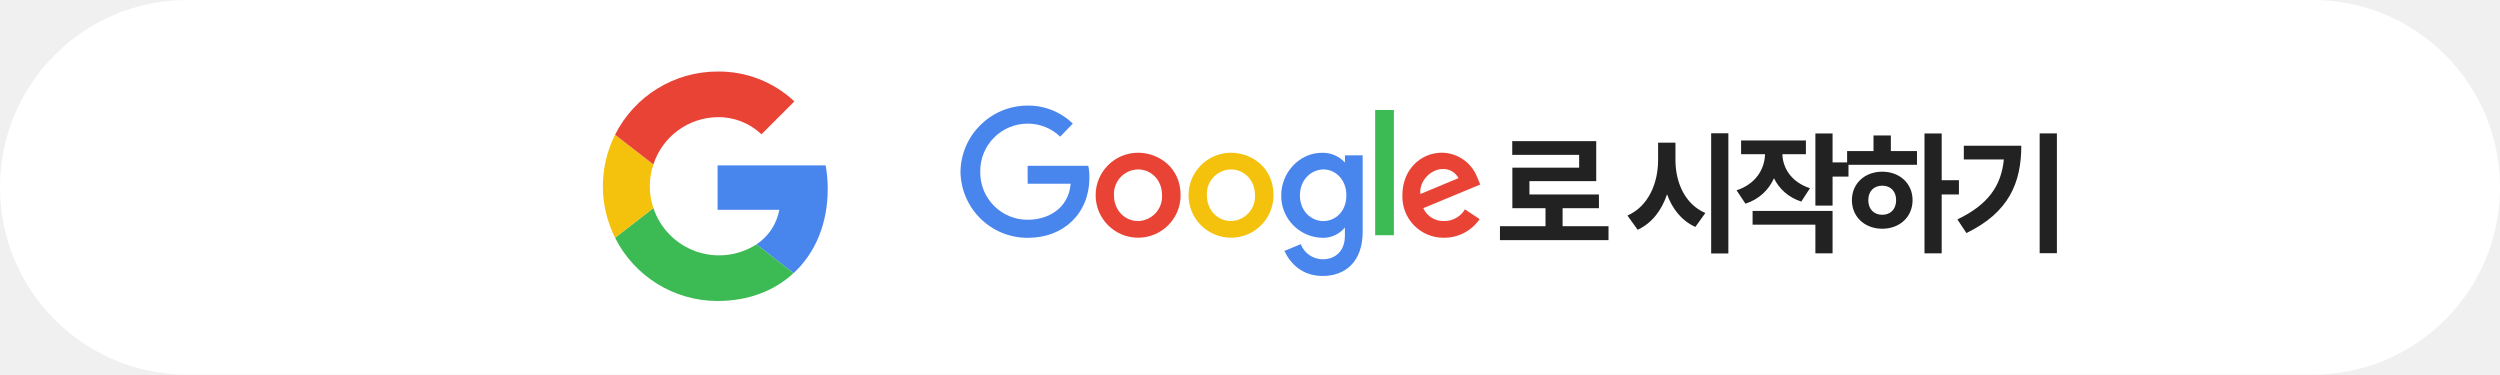
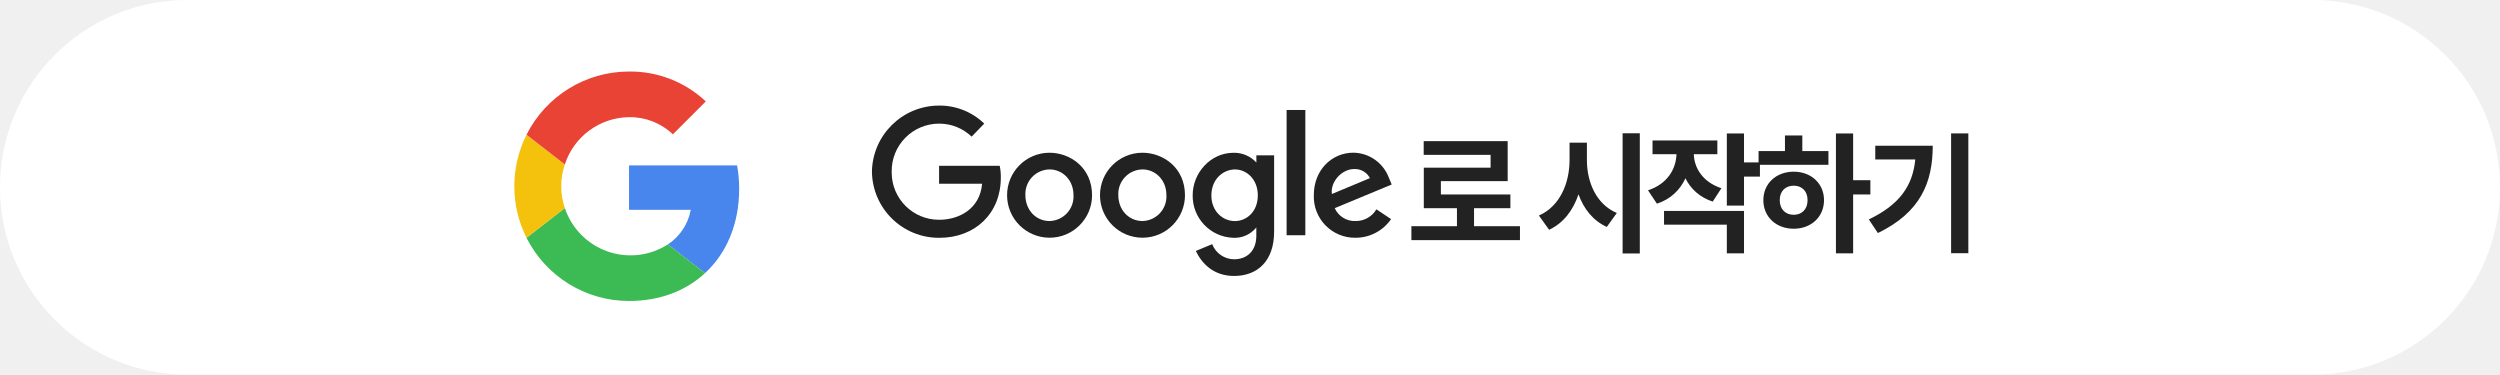
<svg xmlns="http://www.w3.org/2000/svg" width="734" height="110" viewBox="0 0 734 110">
  <defs>
    <clipPath id="clip-path">
-       <rect id="사각형_4610" data-name="사각형 4610" width="152.606" height="50.023" fill="none" />
+       <rect id="사각형_4610" data-name="사각형 4610" width="152.606" height="50.023" fill="#222" />
    </clipPath>
  </defs>
-   <g id="구글" transform="translate(24454 -7013)">
-     <path id="Rectangle_14" data-name="Rectangle 14" d="M55,0H679a55,55,0,0,1,0,110H55A55,55,0,0,1,55,0Z" transform="translate(-24454 7013)" fill="#fff" />
-     <g id="그룹_9250" data-name="그룹 9250" transform="translate(-24503 6409)">
-       <text id="로_시작하기" data-name="로 시작하기" transform="translate(657 675)" fill="#222" font-size="38" font-family="NotoSansKR-Bold, Noto Sans KR" font-weight="700" letter-spacing="-0.075em">
-         <tspan x="-169.176" y="0">로 시작하기</tspan>
-       </text>
-       <g id="그룹_9230" data-name="그룹 9230" transform="translate(331 635)" clip-path="url(#clip-path)">
-         <path id="패스_125104" data-name="패스 125104" d="M37.522,17.67H19.716v5.284H32.345c-.626,7.4-6.788,10.57-12.608,10.57A13.881,13.881,0,0,1,5.8,19.7q0-.124,0-.247A13.91,13.91,0,0,1,19.755,5.3a13.706,13.706,0,0,1,9.52,3.819l3.7-3.831A18.816,18.816,0,0,0,19.561,0,19.731,19.731,0,0,0,0,19.362,19.668,19.668,0,0,0,19.84,38.821c10.392,0,18-7.12,18-17.647a15.815,15.815,0,0,0-.323-3.5Z" fill="#4885ed" />
-         <path id="패스_125105" data-name="패스 125105" d="M695.064,238.76a12.476,12.476,0,1,0,12.52,12.518c0-8.249-6.514-12.52-12.52-12.52Zm.071,4.9c3.592,0,7,2.906,7,7.586a7.215,7.215,0,0,1-7.014,7.569c-3.982,0-7.111-3.189-7.111-7.606a7.2,7.2,0,0,1,7.14-7.549Z" transform="translate(-642.954 -224.918)" fill="#e94336" />
-         <path id="패스_125106" data-name="패스 125106" d="M1165.64,238.76a12.476,12.476,0,1,0,12.52,12.518c0-8.249-6.514-12.52-12.52-12.52Zm.071,4.9c3.593,0,7,2.906,7,7.586a7.215,7.215,0,0,1-7.014,7.569c-3.982,0-7.111-3.189-7.111-7.606a7.2,7.2,0,0,1,7.14-7.549Z" transform="translate(-1086.25 -224.918)" fill="#f4c20d" />
-         <path id="패스_125107" data-name="패스 125107" d="M1636.387,239.03c-6.707,0-11.978,5.874-11.978,12.467a12.307,12.307,0,0,0,11.861,12.49,8.186,8.186,0,0,0,6.827-3.032v2.46c0,4.305-2.614,6.884-6.559,6.884a6.954,6.954,0,0,1-6.4-4.442l-4.8,1.991c1.7,3.6,5.125,7.348,11.235,7.348,6.684,0,11.75-4.2,11.75-13.009V239.779h-5.211v2.113a8.817,8.817,0,0,0-6.727-2.863Zm.484,4.892c3.288,0,6.664,2.807,6.664,7.6,0,4.874-3.371,7.559-6.737,7.559-3.576,0-6.9-2.9-6.9-7.513,0-4.79,3.456-7.649,6.974-7.649Z" transform="translate(-1530.241 -225.173)" fill="#4885ed" />
-         <path id="패스_125108" data-name="패스 125108" d="M2249.653,238.514c-6.326,0-11.638,5.035-11.638,12.459a12.063,12.063,0,0,0,12.231,12.52,12.638,12.638,0,0,0,10.453-5.476l-4.313-2.87a6.988,6.988,0,0,1-6.113,3.435,6.416,6.416,0,0,1-6.12-3.783l16.729-6.94-.853-2.034a11.3,11.3,0,0,0-10.375-7.31Zm.218,4.8a4.972,4.972,0,0,1,4.616,2.665l-11.173,4.669c-.483-3.615,2.944-7.334,6.542-7.334Z" transform="translate(-2108.277 -224.687)" fill="#e94336" />
-         <rect id="사각형_4609" data-name="사각형 4609" width="5.495" height="36.774" transform="translate(121.75 1.291)" fill="#3cba54" />
-       </g>
+   <g id="구글-글씨검정" transform="translate(23796 -7171)">
+     <path id="Rectangle_14" data-name="Rectangle 14" d="M55,0H679a55,55,0,0,1,0,110H55A55,55,0,0,1,55,0Z" transform="translate(-23796 7171)" fill="#fff" />
+     <text id="로_시작하기" data-name="로 시작하기" transform="translate(-23214 7242)" fill="#222" font-size="38" font-family="NotoSansKR-Bold, Noto Sans KR" font-weight="700" letter-spacing="-0.075em">
+       <tspan x="-169.176" y="0">로 시작하기</tspan>
+     </text>
+     <g id="그룹_9230" data-name="그룹 9230" transform="translate(-23540 7202)" clip-path="url(#clip-path)">
+       <path id="패스_125104" data-name="패스 125104" d="M37.522,17.67H19.716v5.284H32.345c-.626,7.4-6.788,10.57-12.608,10.57A13.881,13.881,0,0,1,5.8,19.7q0-.124,0-.247A13.91,13.91,0,0,1,19.755,5.3a13.706,13.706,0,0,1,9.52,3.819l3.7-3.831A18.816,18.816,0,0,0,19.561,0,19.731,19.731,0,0,0,0,19.362,19.668,19.668,0,0,0,19.84,38.821c10.392,0,18-7.12,18-17.647a15.815,15.815,0,0,0-.323-3.5Z" fill="#222" />
+       <path id="패스_125105" data-name="패스 125105" d="M695.064,238.76a12.476,12.476,0,1,0,12.52,12.518c0-8.249-6.514-12.52-12.52-12.52Zm.071,4.9c3.592,0,7,2.906,7,7.586a7.215,7.215,0,0,1-7.014,7.569c-3.982,0-7.111-3.189-7.111-7.606a7.2,7.2,0,0,1,7.14-7.549Z" transform="translate(-642.954 -224.918)" fill="#222" />
+       <path id="패스_125106" data-name="패스 125106" d="M1165.64,238.76a12.476,12.476,0,1,0,12.52,12.518c0-8.249-6.514-12.52-12.52-12.52Zm.071,4.9c3.593,0,7,2.906,7,7.586a7.215,7.215,0,0,1-7.014,7.569c-3.982,0-7.111-3.189-7.111-7.606a7.2,7.2,0,0,1,7.14-7.549Z" transform="translate(-1086.25 -224.918)" fill="#222" />
+       <path id="패스_125107" data-name="패스 125107" d="M1636.387,239.03c-6.707,0-11.978,5.874-11.978,12.467a12.307,12.307,0,0,0,11.861,12.49,8.186,8.186,0,0,0,6.827-3.032v2.46c0,4.305-2.614,6.884-6.559,6.884a6.954,6.954,0,0,1-6.4-4.442l-4.8,1.991c1.7,3.6,5.125,7.348,11.235,7.348,6.684,0,11.75-4.2,11.75-13.009V239.779h-5.211v2.113a8.817,8.817,0,0,0-6.727-2.863Zm.484,4.892c3.288,0,6.664,2.807,6.664,7.6,0,4.874-3.371,7.559-6.737,7.559-3.576,0-6.9-2.9-6.9-7.513,0-4.79,3.456-7.649,6.974-7.649Z" transform="translate(-1530.241 -225.173)" fill="#222" />
+       <path id="패스_125108" data-name="패스 125108" d="M2249.653,238.514c-6.326,0-11.638,5.035-11.638,12.459a12.063,12.063,0,0,0,12.231,12.52,12.638,12.638,0,0,0,10.453-5.476l-4.313-2.87a6.988,6.988,0,0,1-6.113,3.435,6.416,6.416,0,0,1-6.12-3.783l16.729-6.94-.853-2.034a11.3,11.3,0,0,0-10.375-7.31Zm.218,4.8a4.972,4.972,0,0,1,4.616,2.665l-11.173,4.669c-.483-3.615,2.944-7.334,6.542-7.334Z" transform="translate(-2108.277 -224.687)" fill="#222" />
+       <rect id="사각형_4609" data-name="사각형 4609" width="5.495" height="36.774" transform="translate(121.75 1.291)" fill="#222" />
    </g>
-     <g id="그룹_9251" data-name="그룹 9251" transform="translate(-24501 6408.184)">
-       <path id="패스_125100" data-name="패스 125100" d="M651.834,507.364H620.11v13.029h18.128a15.5,15.5,0,0,1-6.721,10.166l10.886,8.452c6.369-5.864,10.044-14.5,10.044-24.758a38.7,38.7,0,0,0-.612-6.89" transform="translate(-362.426 146.012)" fill="#4885ed" fill-rule="evenodd" />
-       <path id="패스_125101" data-name="패스 125101" d="M107.465,748.6A20.321,20.321,0,0,1,77.21,737.93l-11.253,8.727a33.671,33.671,0,0,0,30.1,18.557c9.095,0,16.72-3.016,22.293-8.161Z" transform="translate(161.625 -72.03)" fill="#3cba54" fill-rule="evenodd" />
-       <path id="패스_125102" data-name="패스 125102" d="M14.836,350.354,3.583,341.627a33.726,33.726,0,0,0,0,30.254l11.253-8.727a19.913,19.913,0,0,1,0-12.8" transform="translate(224 302.746)" fill="#f4c20d" fill-rule="evenodd" />
-       <path id="패스_125103" data-name="패스 125103" d="M96.058,0a33.671,33.671,0,0,0-30.1,18.557L77.21,27.284A20.074,20.074,0,0,1,96.058,13.4a18.2,18.2,0,0,1,12.876,5.037L118.6,8.773A32.372,32.372,0,0,0,96.058,0" transform="translate(161.625 625.816)" fill="#e94336" fill-rule="evenodd" />
-       <rect id="사각형_4608" data-name="사각형 4608" width="66.02" height="67.368" transform="translate(224 625.816)" fill="none" />
+     <g id="그룹_9309" data-name="그룹 9309" transform="translate(863 158)">
+       <path id="패스_125100" data-name="패스 125100" d="M651.834,507.364H620.11v13.029h18.128a15.5,15.5,0,0,1-6.721,10.166l10.886,8.452c6.369-5.864,10.044-14.5,10.044-24.758a38.7,38.7,0,0,0-.612-6.89" transform="translate(-25094.426 6554.196)" fill="#4885ed" fill-rule="evenodd" />
+       <path id="패스_125101" data-name="패스 125101" d="M107.465,748.6A20.321,20.321,0,0,1,77.21,737.93l-11.253,8.727a33.671,33.671,0,0,0,30.1,18.557c9.095,0,16.72-3.016,22.293-8.161Z" transform="translate(-24570.375 6336.154)" fill="#3cba54" fill-rule="evenodd" />
+       <path id="패스_125102" data-name="패스 125102" d="M14.836,350.354,3.583,341.627a33.726,33.726,0,0,0,0,30.254l11.253-8.727a19.913,19.913,0,0,1,0-12.8" transform="translate(-24508 6710.93)" fill="#f4c20d" fill-rule="evenodd" />
+       <path id="패스_125103" data-name="패스 125103" d="M96.058,0a33.671,33.671,0,0,0-30.1,18.557L77.21,27.284A20.074,20.074,0,0,1,96.058,13.4a18.2,18.2,0,0,1,12.876,5.037L118.6,8.773A32.372,32.372,0,0,0,96.058,0" transform="translate(-24570.375 7034)" fill="#e94336" fill-rule="evenodd" />
+       <rect id="사각형_4608" data-name="사각형 4608" width="66.02" height="67.368" transform="translate(-24508 7034)" fill="none" />
    </g>
  </g>
</svg>
